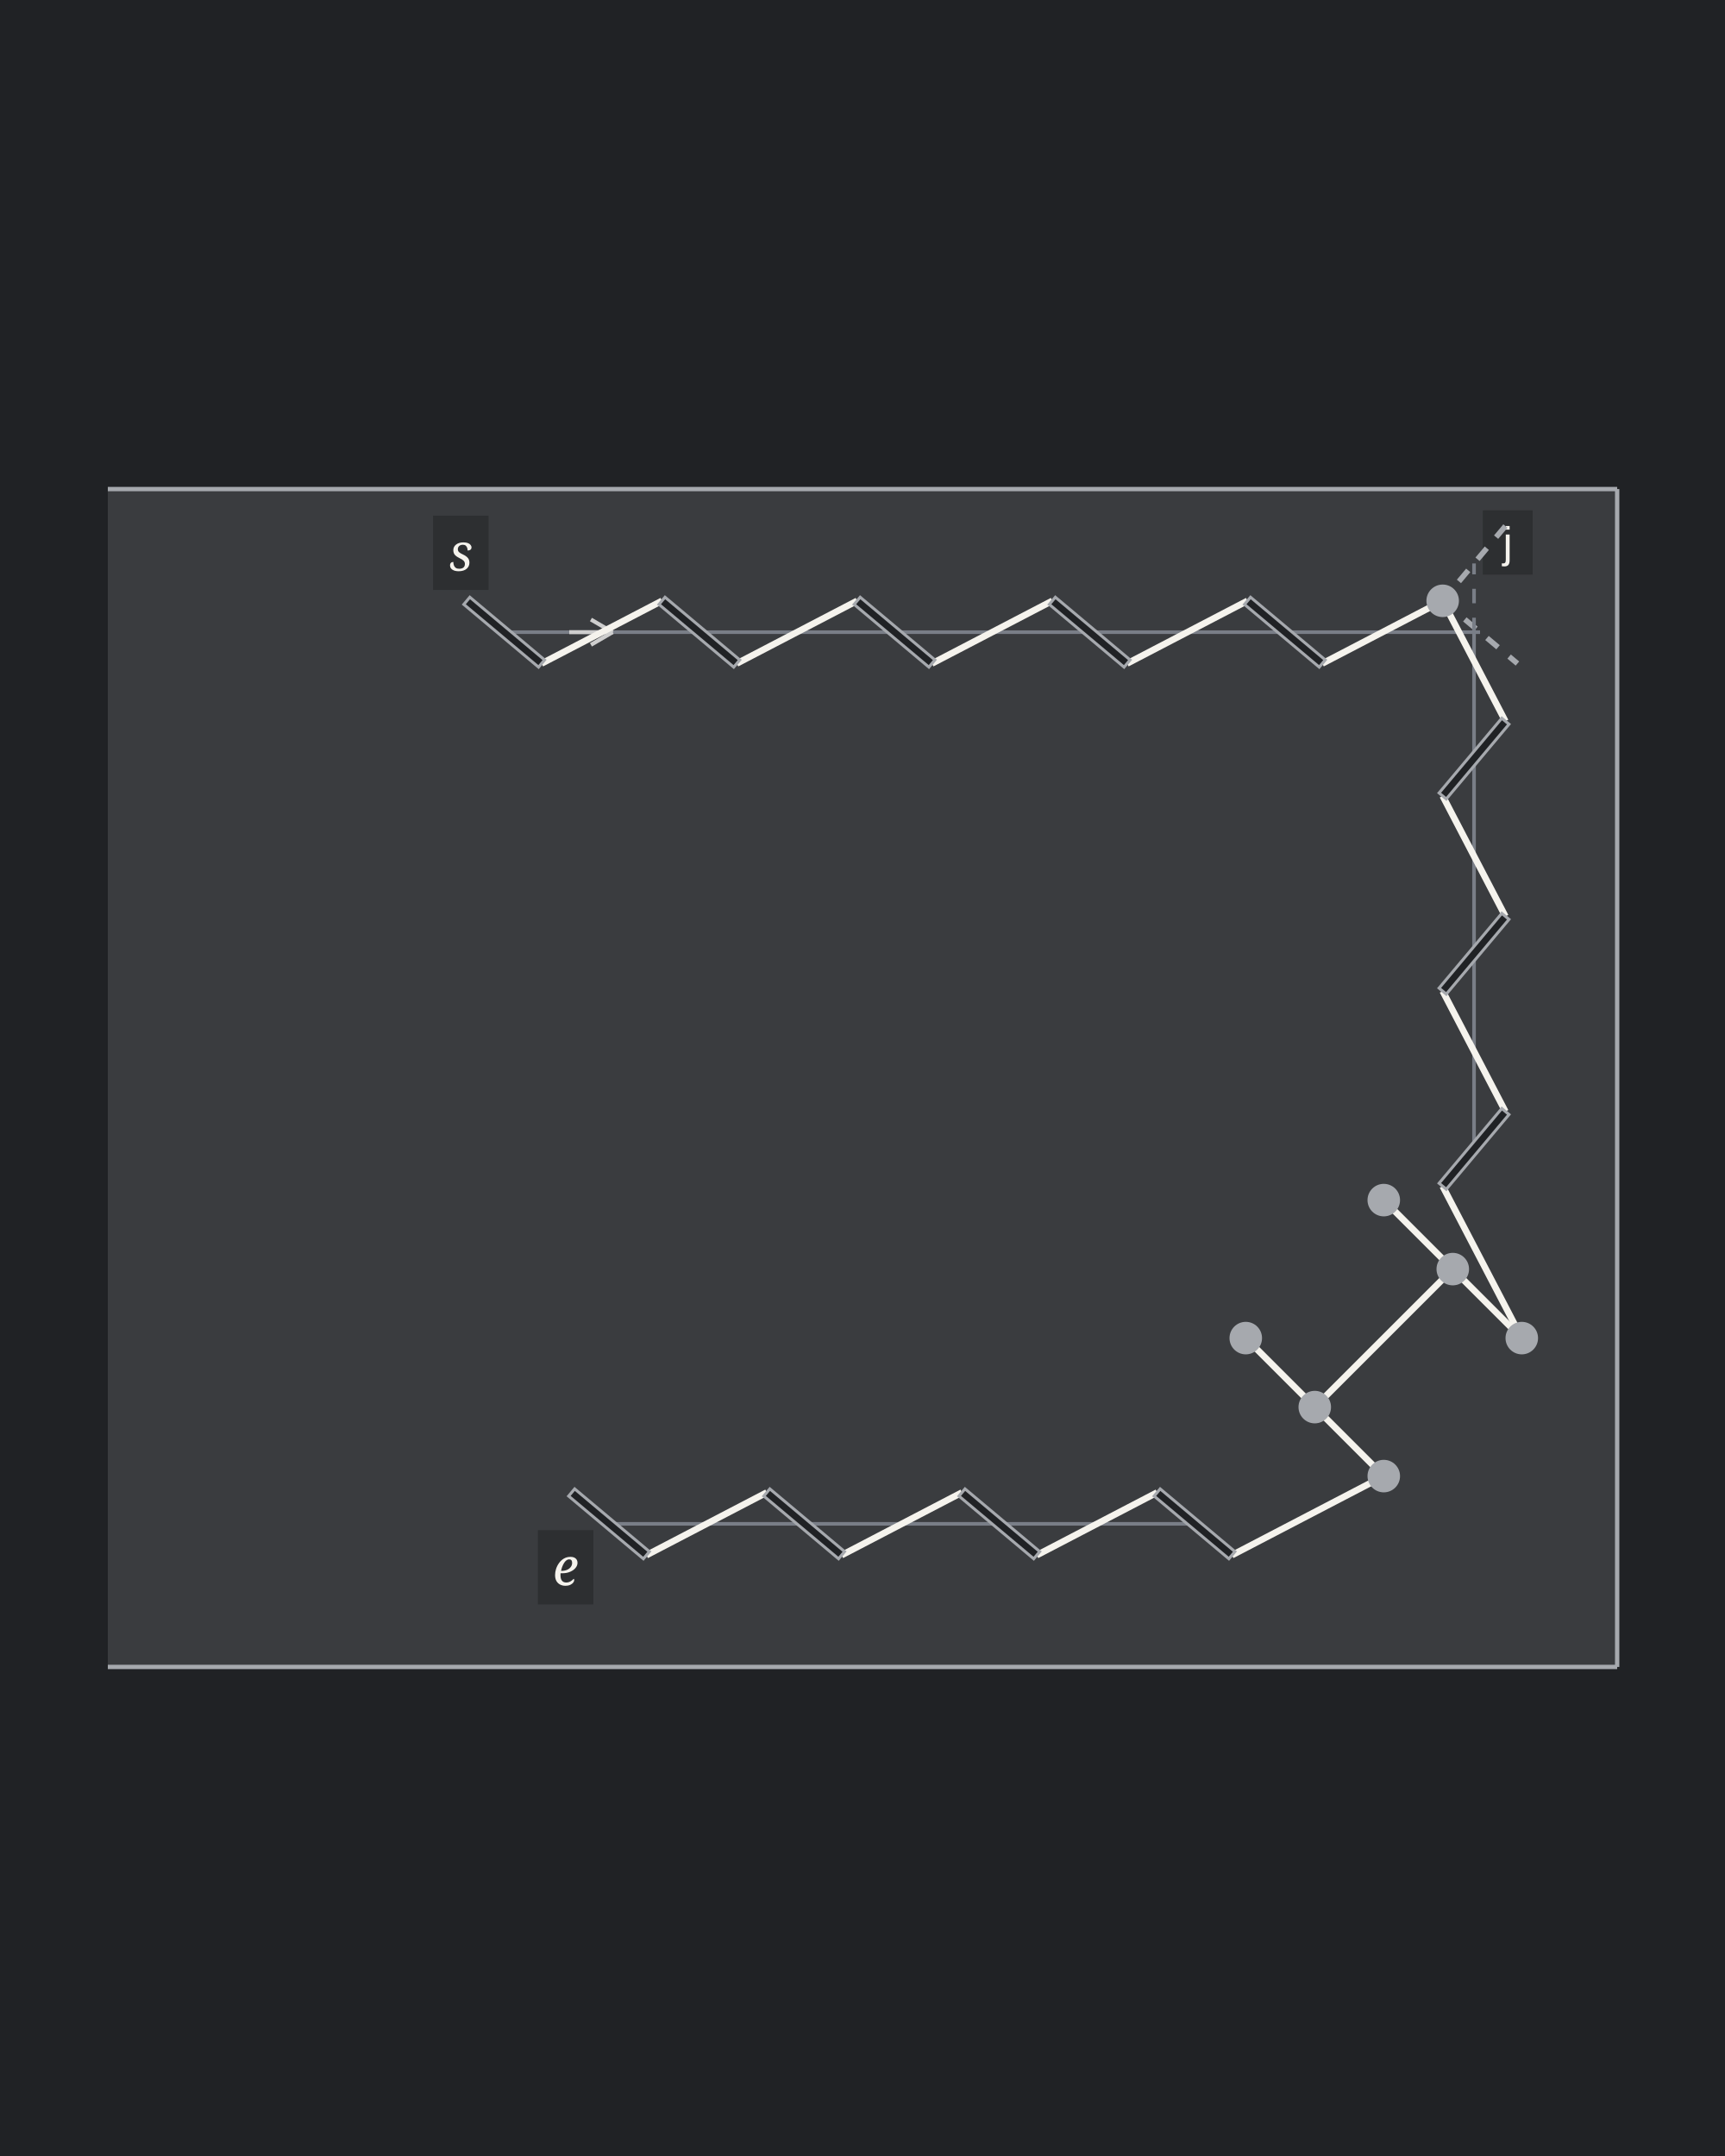
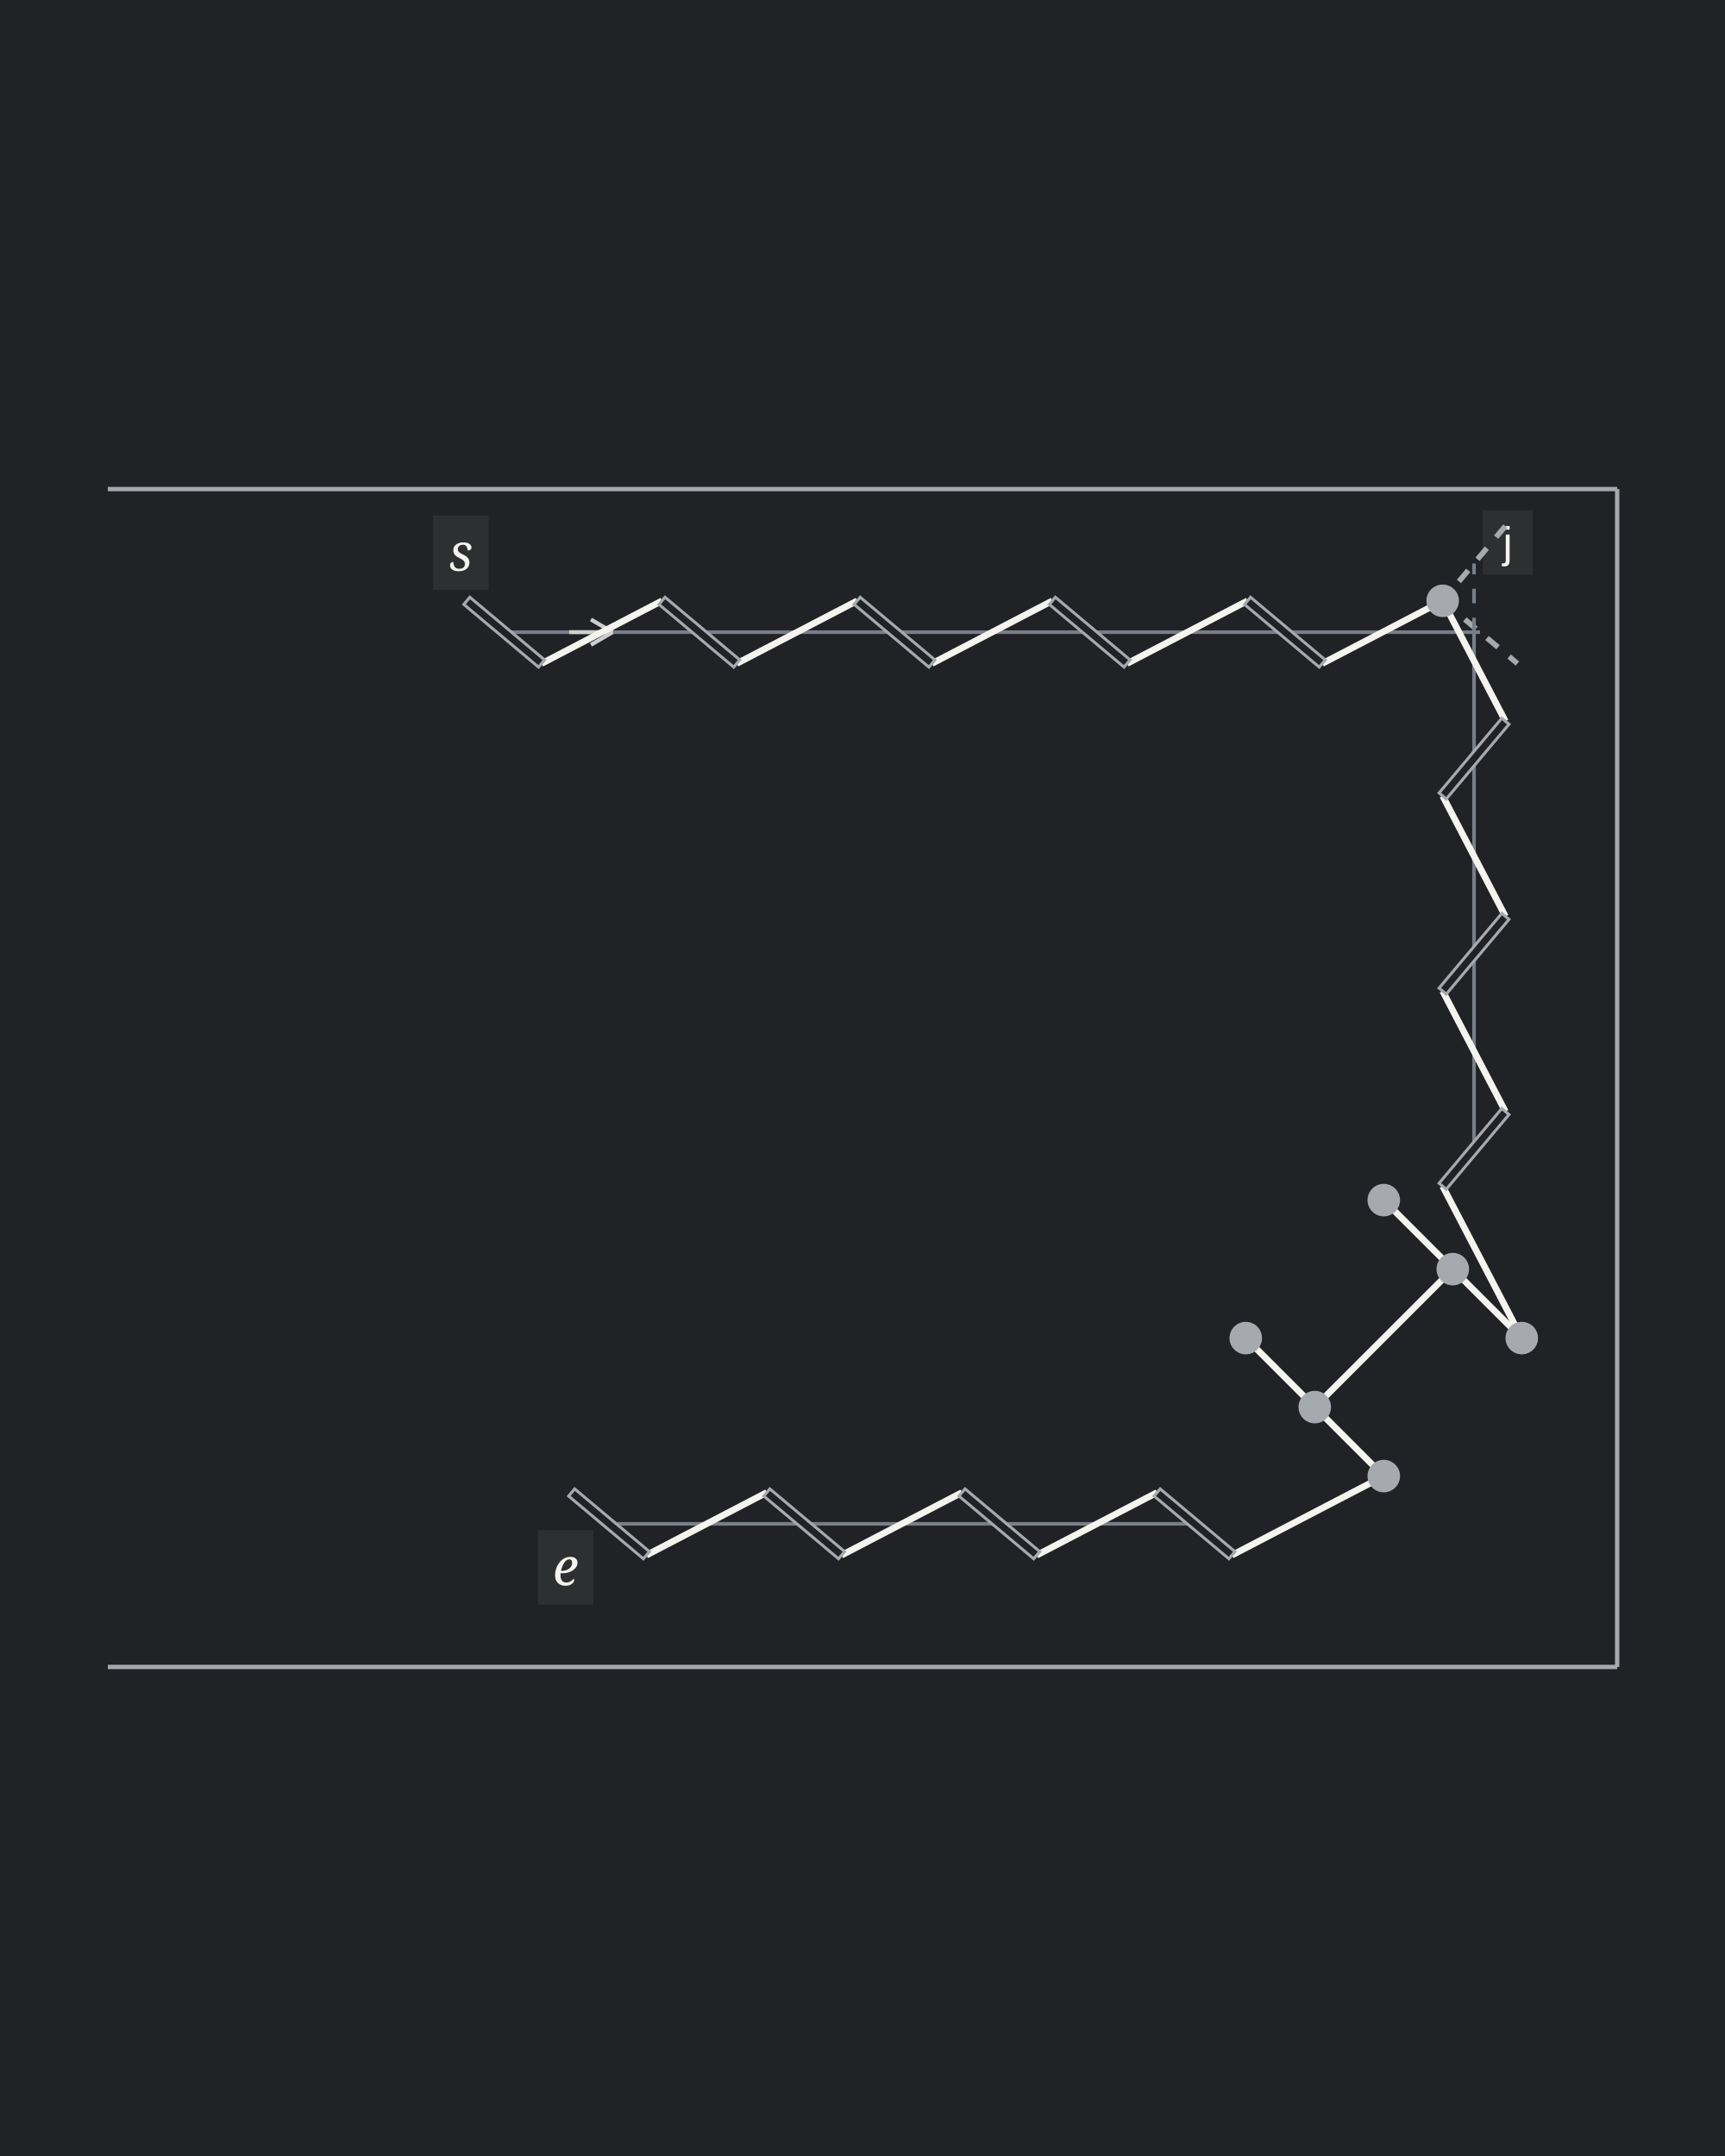
<svg xmlns="http://www.w3.org/2000/svg" width="600" height="750" viewBox="0 0 600 750" role="img" aria-labelledby="title description">
  <rect width="100%" height="100%" fill="#202225" />
  <g transform="translate(-34.14857 129.3958) scale(1.257143)">
-     <polygon class="leather-fill" points="57,32.4 474.6,32.4 474.6,358.334 57,358.334" fill="#3A3C3F" fill-opacity="1" />
+     <polygon class="leather-fill" points="57,32.4 474.6,32.4 474.6,358.334 57,358.334" fill="#3A3C3F" fill-opacity="0" />
    <line class="leather-edge" x1="57" y1="32.4" x2="474.6" y2="32.4" stroke="#A6A9AE" stroke-width="1.2" />
    <line class="leather-edge" x1="474.6" y1="32.4" x2="474.6" y2="358.334" stroke="#A6A9AE" stroke-width="1.2" />
    <line class="leather-edge" x1="474.6" y1="358.334" x2="57" y2="358.334" stroke="#A6A9AE" stroke-width="1.2" />
    <line class="guide" x1="166.664" y1="72" x2="435" y2="72" stroke="#797E87" stroke-width="1" />
    <line class="guide" x1="435" y1="72" x2="435" y2="214.981" stroke="#797E87" stroke-width="1" />
    <line class="guide" x1="357.667" y1="318.734" x2="195.667" y2="318.734" stroke="#797E87" stroke-width="1" />
    <rect class="label-background" x="146.984" y="39.752" width="15.36" height="20.56" fill="#2D2F31" />
    <text class="notation-start" x="154.664" y="55" text-anchor="middle" font-family="Cambria" font-size="14.4" font-style="italic" fill="#F5F3ED">s</text>
    <line class="direction" x1="184.664" y1="72" x2="196.664" y2="72" stroke="#CECECE" stroke-width="1.1" />
    <line class="direction" x1="196.664" y1="72" x2="190.664" y2="68.5" stroke="#CECECE" stroke-width="1.1" />
    <line class="direction" x1="196.664" y1="72" x2="190.664" y2="75.5" stroke="#CECECE" stroke-width="1.1" />
    <rect class="label-background" x="175.987" y="320.486" width="15.36" height="20.56" fill="#2D2F31" />
    <text class="notation-end" x="183.667" y="335.734" text-anchor="middle" font-family="Cambria" font-size="14.4" font-style="italic" fill="#F5F3ED">e</text>
    <rect class="label-background" x="437.422" y="38.282" width="13.8" height="17.8" fill="#2D2F31" />
    <text class="notation-junction" x="444.322" y="51.322" text-anchor="middle" font-family="Arial" font-size="12" fill="#F5F3ED">j</text>
    <line class="thread" x1="177.006" y1="80.678" x2="210.322" y2="63.322" stroke="#F5F3ED" stroke-width="1.8" />
    <line class="thread" x1="231.006" y1="80.678" x2="264.322" y2="63.322" stroke="#F5F3ED" stroke-width="1.8" />
    <line class="thread" x1="285.006" y1="80.678" x2="318.322" y2="63.322" stroke="#F5F3ED" stroke-width="1.8" />
    <line class="thread" x1="339.006" y1="80.678" x2="372.322" y2="63.322" stroke="#F5F3ED" stroke-width="1.8" />
    <line class="thread" x1="393.006" y1="80.678" x2="426.322" y2="63.322" stroke="#F5F3ED" stroke-width="1.8" />
    <line class="thread" x1="426.322" y1="63.322" x2="443.678" y2="96.639" stroke="#F5F3ED" stroke-width="1.8" />
    <line class="thread" x1="426.322" y1="117.322" x2="443.678" y2="150.639" stroke="#F5F3ED" stroke-width="1.8" />
    <line class="thread" x1="426.322" y1="171.322" x2="443.678" y2="204.639" stroke="#F5F3ED" stroke-width="1.8" />
    <line class="thread" x1="426.322" y1="225.322" x2="448.21" y2="267.34" stroke="#F5F3ED" stroke-width="1.8" />
    <line class="thread" x1="448.21" y1="267.34" x2="429.118" y2="248.248" stroke="#F5F3ED" stroke-width="1.8" />
    <line class="thread" x1="429.118" y1="248.248" x2="410.026" y2="229.156" stroke="#F5F3ED" stroke-width="1.8" />
    <line class="thread" x1="429.118" y1="248.248" x2="390.934" y2="286.432" stroke="#F5F3ED" stroke-width="1.8" />
    <line class="thread" x1="371.843" y1="267.34" x2="390.934" y2="286.432" stroke="#F5F3ED" stroke-width="1.8" />
    <line class="thread" x1="390.934" y1="286.432" x2="410.026" y2="305.524" stroke="#F5F3ED" stroke-width="1.8" />
    <line class="thread" x1="410.026" y1="305.524" x2="368.009" y2="327.412" stroke="#F5F3ED" stroke-width="1.8" />
    <line class="thread" x1="347.325" y1="310.056" x2="314.009" y2="327.412" stroke="#F5F3ED" stroke-width="1.8" />
    <line class="thread" x1="293.325" y1="310.056" x2="260.009" y2="327.412" stroke="#F5F3ED" stroke-width="1.8" />
    <line class="thread" x1="239.325" y1="310.056" x2="206.009" y2="327.412" stroke="#F5F3ED" stroke-width="1.8" />
    <circle class="hole" cx="410.026" cy="305.524" r="4.5" fill="#A6A9AE" />
    <circle class="hole" cx="390.934" cy="286.432" r="4.5" fill="#A6A9AE" />
    <circle class="hole" cx="371.843" cy="267.34" r="4.5" fill="#A6A9AE" />
    <circle class="hole" cx="448.21" cy="267.34" r="4.5" fill="#A6A9AE" />
    <circle class="hole" cx="429.118" cy="248.248" r="4.5" fill="#A6A9AE" />
    <circle class="hole" cx="410.026" cy="229.156" r="4.5" fill="#A6A9AE" />
    <line class="slit" x1="156.322" y1="63.322" x2="177.006" y2="80.678" stroke="#202225" stroke-width="2.6" />
    <polygon class="slit-outline" points="155.487,64.318 176.17,81.673 177.841,79.682 157.158,62.327" fill="#202225" stroke="#A6A9AE" stroke-width="0.8" />
    <line class="slit" x1="210.322" y1="63.322" x2="231.006" y2="80.678" stroke="#202225" stroke-width="2.6" />
    <polygon class="slit-outline" points="209.487,64.318 230.17,81.673 231.841,79.682 211.158,62.327" fill="#202225" stroke="#A6A9AE" stroke-width="0.8" />
    <line class="slit" x1="264.322" y1="63.322" x2="285.006" y2="80.678" stroke="#202225" stroke-width="2.6" />
    <polygon class="slit-outline" points="263.487,64.318 284.17,81.673 285.841,79.682 265.158,62.327" fill="#202225" stroke="#A6A9AE" stroke-width="0.8" />
    <line class="slit" x1="318.322" y1="63.322" x2="339.006" y2="80.678" stroke="#202225" stroke-width="2.6" />
    <polygon class="slit-outline" points="317.487,64.318 338.17,81.673 339.841,79.682 319.158,62.327" fill="#202225" stroke="#A6A9AE" stroke-width="0.8" />
    <line class="slit" x1="372.322" y1="63.322" x2="393.006" y2="80.678" stroke="#202225" stroke-width="2.6" />
    <polygon class="slit-outline" points="371.487,64.318 392.17,81.673 393.841,79.682 373.158,62.327" fill="#202225" stroke="#A6A9AE" stroke-width="0.8" />
    <line class="extension" x1="435" y1="72" x2="436.664" y2="72" stroke="#797E87" stroke-width="1" stroke-dasharray="4 4" />
    <line class="virtual" x1="426.322" y1="63.322" x2="447.006" y2="80.678" stroke="#A6A9AE" stroke-width="1.5" stroke-dasharray="4 4" />
    <line class="slit" x1="443.678" y1="204.639" x2="426.322" y2="225.322" stroke="#202225" stroke-width="2.6" />
    <polygon class="slit-outline" points="442.682,203.804 425.327,224.487 427.318,226.158 444.673,205.475" fill="#202225" stroke="#A6A9AE" stroke-width="0.8" />
    <line class="slit" x1="443.678" y1="150.639" x2="426.322" y2="171.322" stroke="#202225" stroke-width="2.6" />
    <polygon class="slit-outline" points="442.682,149.804 425.327,170.487 427.318,172.158 444.673,151.475" fill="#202225" stroke="#A6A9AE" stroke-width="0.8" />
    <line class="slit" x1="443.678" y1="96.639" x2="426.322" y2="117.322" stroke="#202225" stroke-width="2.6" />
    <polygon class="slit-outline" points="442.682,95.804 425.327,116.487 427.318,118.158 444.673,97.475" fill="#202225" stroke="#A6A9AE" stroke-width="0.8" />
    <line class="extension" x1="435" y1="72" x2="435" y2="52.981" stroke="#797E87" stroke-width="1" stroke-dasharray="4 4" />
    <line class="virtual" x1="443.678" y1="42.639" x2="426.322" y2="63.322" stroke="#A6A9AE" stroke-width="1.5" stroke-dasharray="4 4" />
    <line class="slit" x1="368.009" y1="327.412" x2="347.325" y2="310.056" stroke="#202225" stroke-width="2.6" />
    <polygon class="slit-outline" points="368.844,326.416 348.161,309.06 346.49,311.052 367.173,328.407" fill="#202225" stroke="#A6A9AE" stroke-width="0.8" />
    <line class="slit" x1="314.009" y1="327.412" x2="293.325" y2="310.056" stroke="#202225" stroke-width="2.6" />
    <polygon class="slit-outline" points="314.844,326.416 294.161,309.06 292.49,311.052 313.173,328.407" fill="#202225" stroke="#A6A9AE" stroke-width="0.8" />
    <line class="slit" x1="260.009" y1="327.412" x2="239.325" y2="310.056" stroke="#202225" stroke-width="2.6" />
    <polygon class="slit-outline" points="260.844,326.416 240.161,309.06 238.49,311.052 259.173,328.407" fill="#202225" stroke="#A6A9AE" stroke-width="0.8" />
    <line class="slit" x1="206.009" y1="327.412" x2="185.325" y2="310.056" stroke="#202225" stroke-width="2.6" />
    <polygon class="slit-outline" points="206.844,326.416 186.161,309.06 184.49,311.052 205.173,328.407" fill="#202225" stroke="#A6A9AE" stroke-width="0.8" />
    <circle class="hole" cx="426.322" cy="63.322" r="4.5" fill="#A6A9AE" />
  </g>
</svg>
